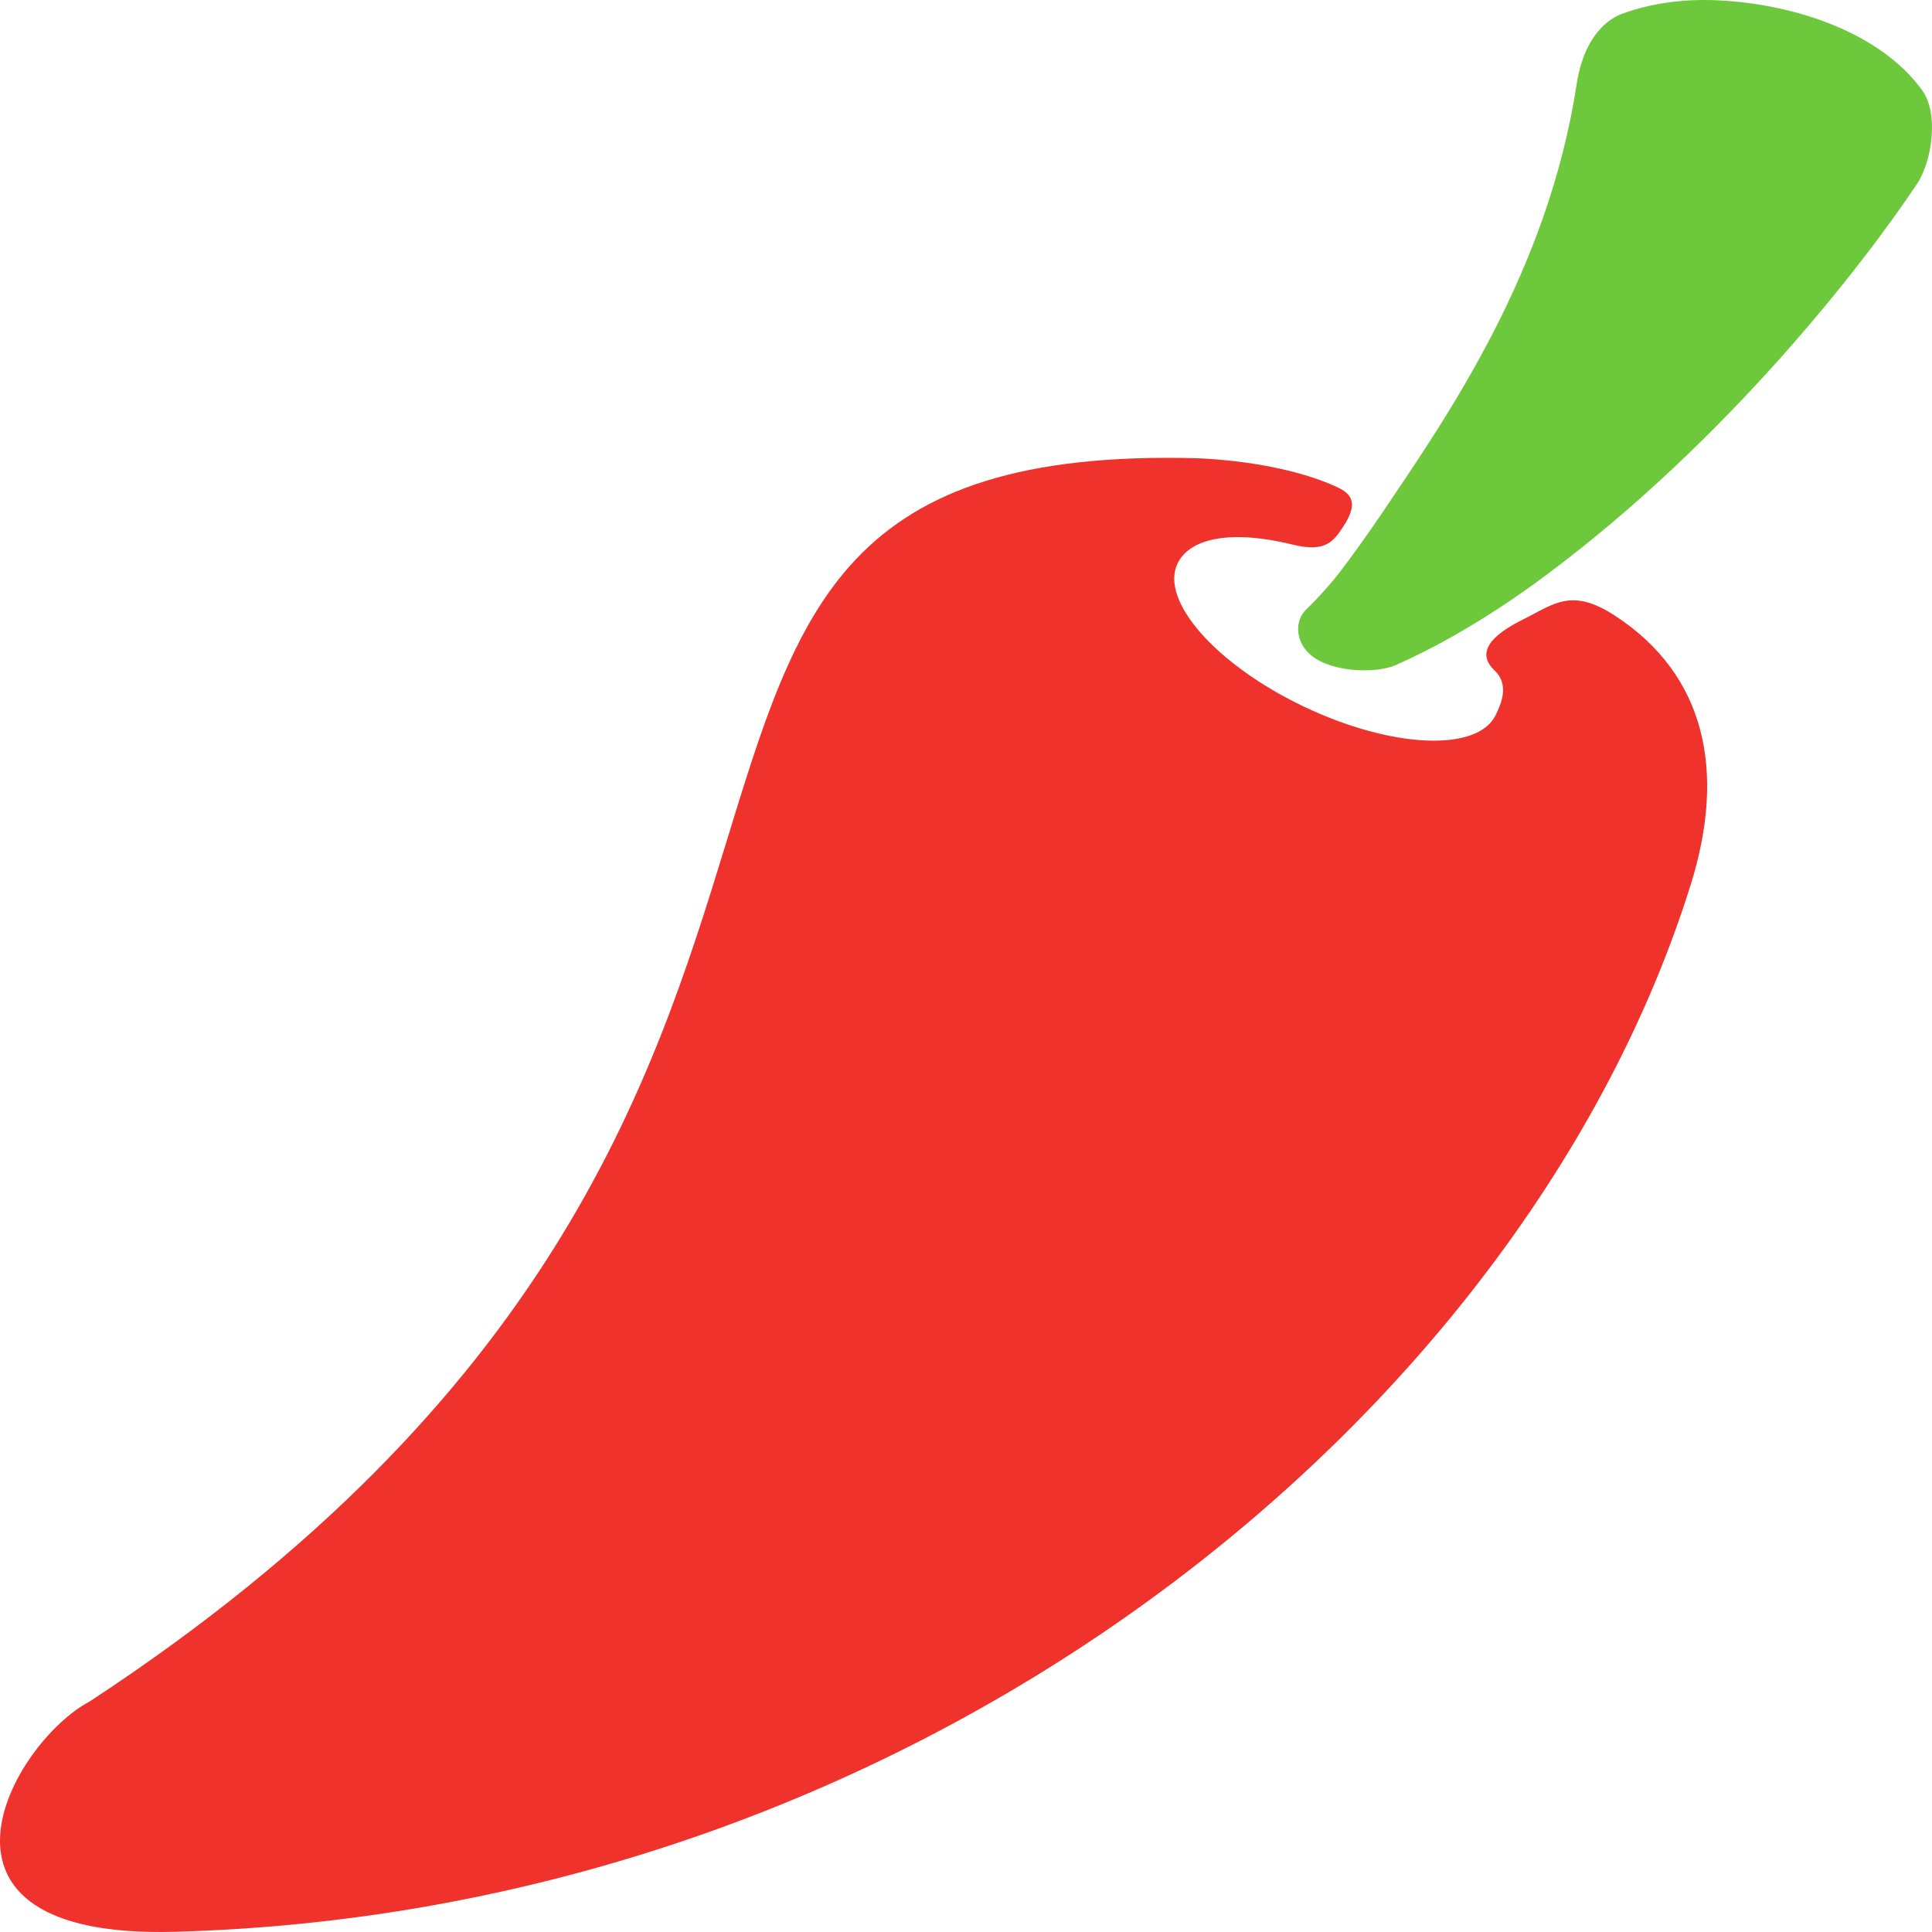
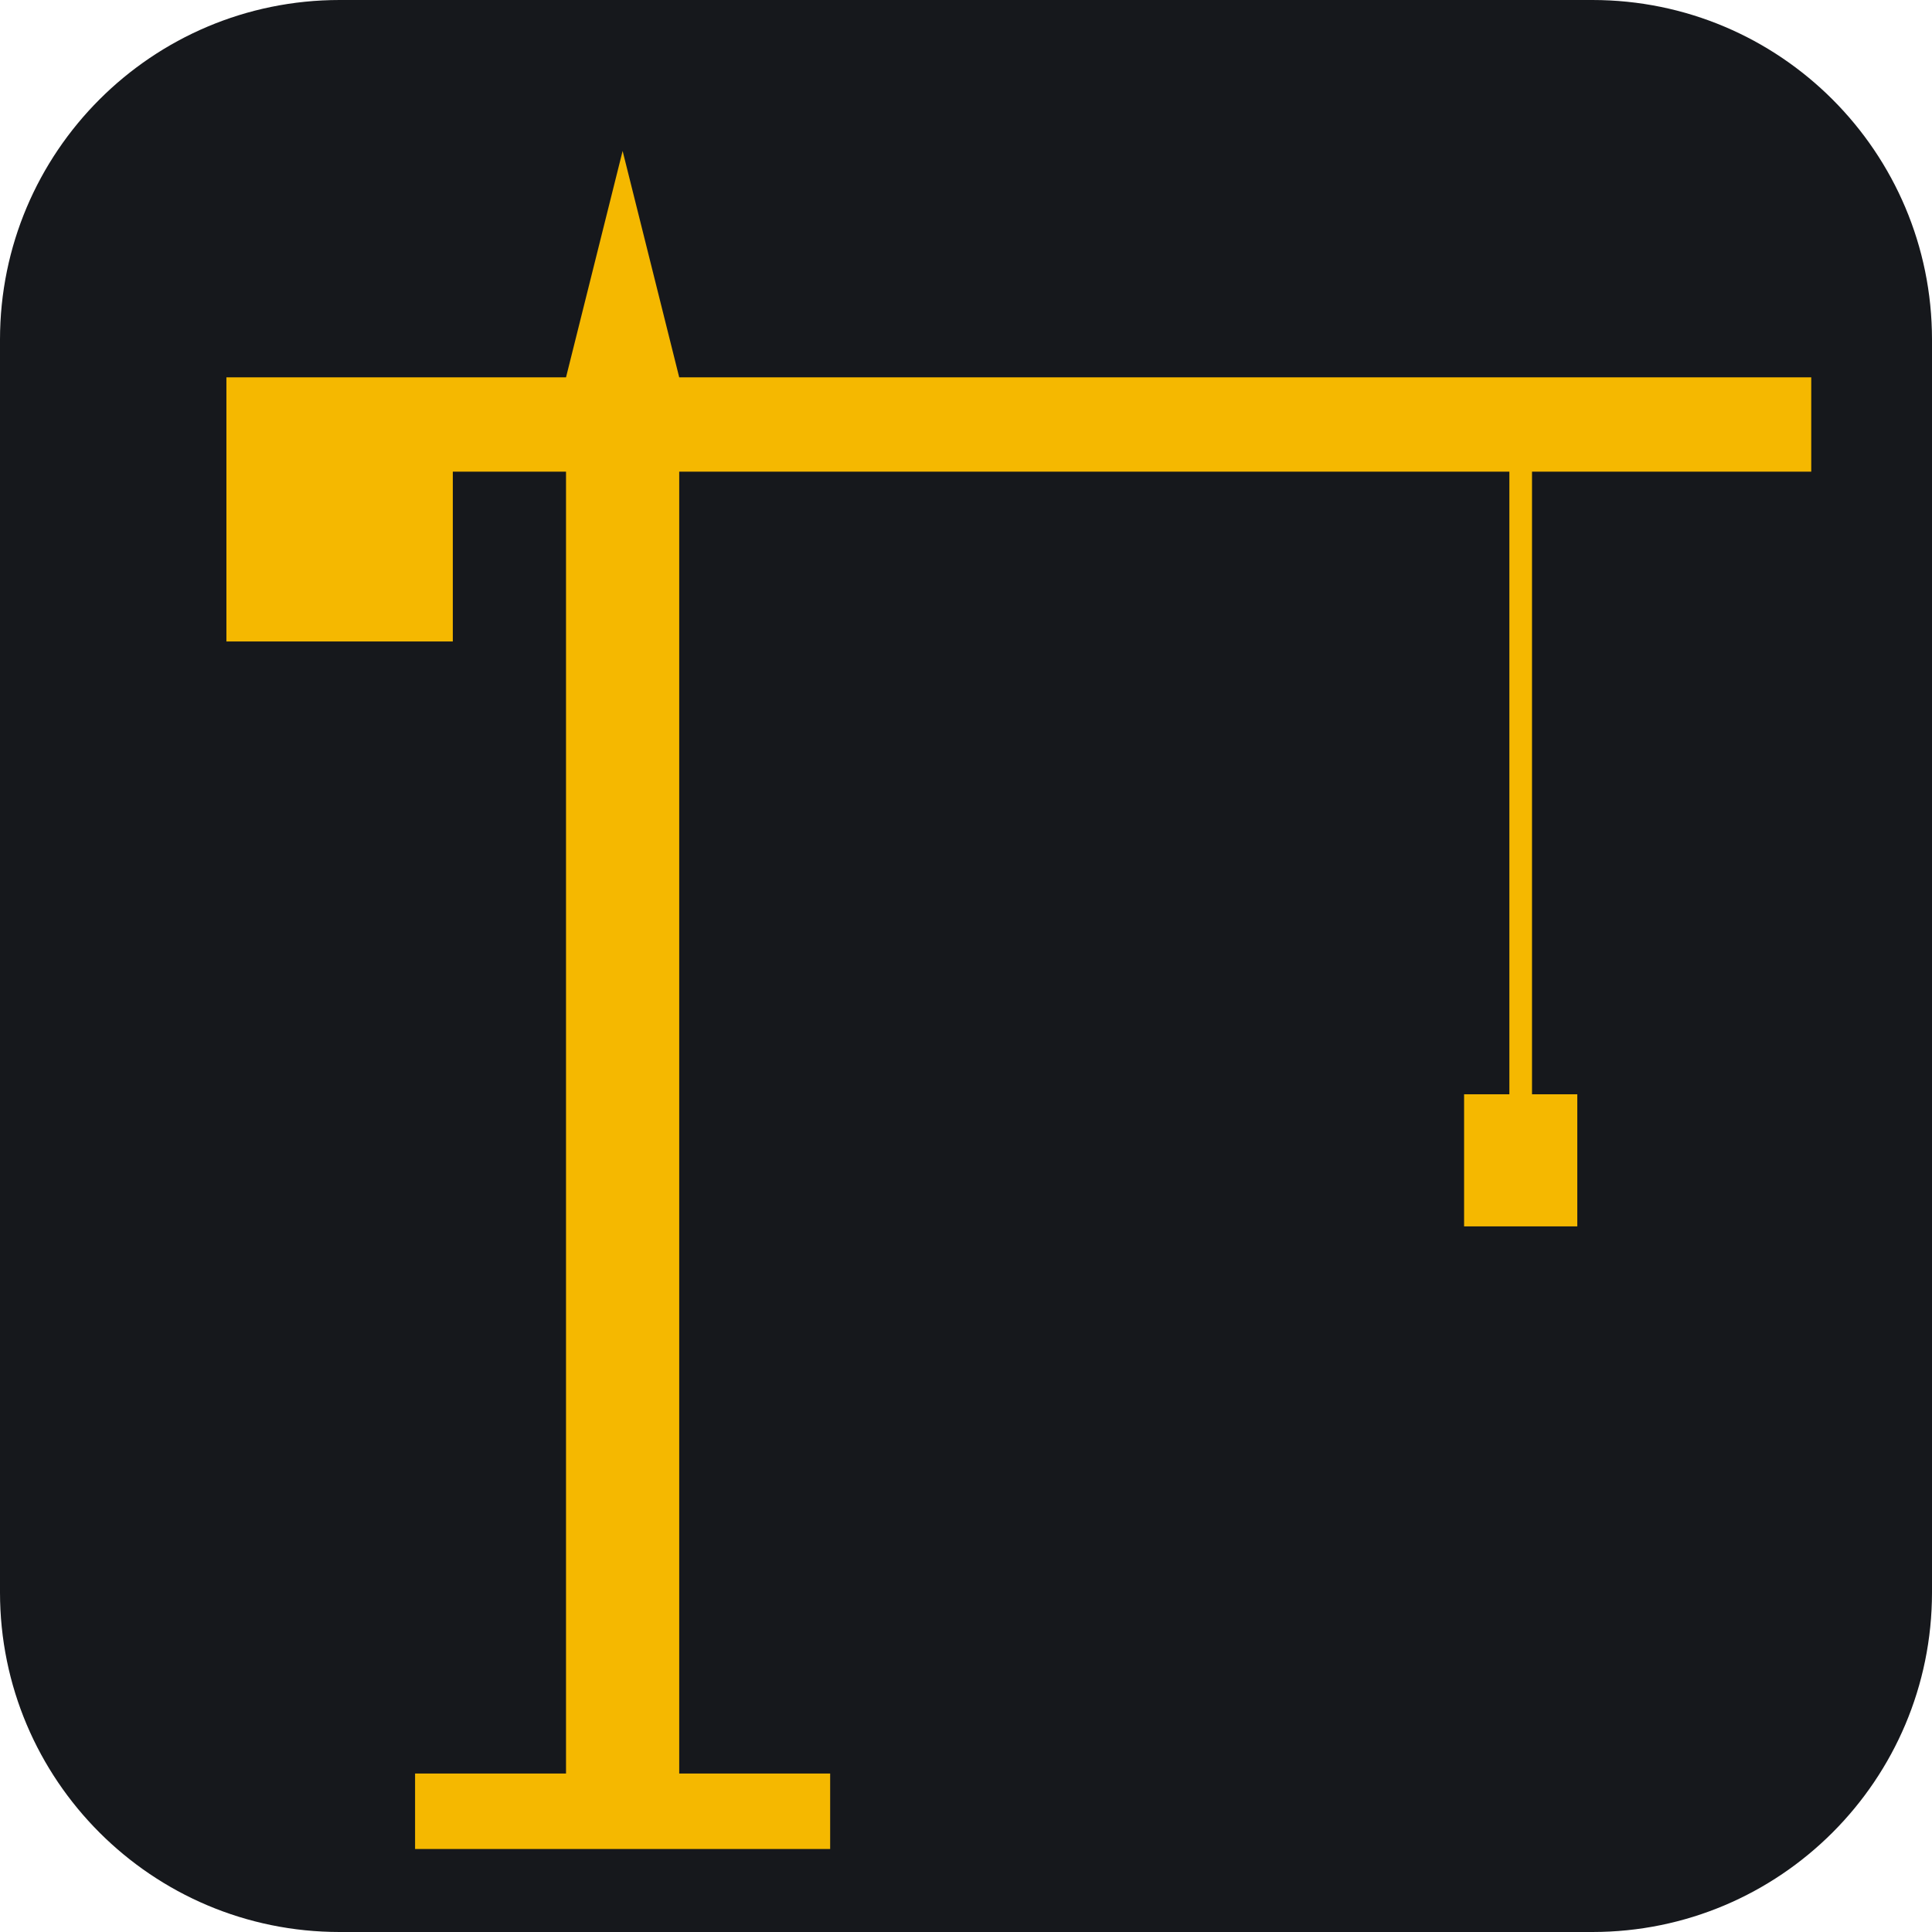
- <svg xmlns="http://www.w3.org/2000/svg" height="100%" stroke-miterlimit="10" style="fill-rule:nonzero;clip-rule:evenodd;stroke-linecap:round;stroke-linejoin:round;" version="1.1" viewBox="31 31 450 450" width="100%" xml:space="preserve">
-   <defs />
-   <g id="图层-1">
-     <path d="M71.716 480.951C245.442 476.178 386.182 360.591 424.806 237.032C433.072 210.6 428.265 188.187 407.178 174.42C397.044 167.804 393.006 171.672 385.839 175.233C380.422 177.925 373.922 182.241 379.097 187.137C382.615 190.465 380.668 194.9 379.363 197.573C375.125 206.224 355.105 205.326 334.648 195.56C314.192 185.793 301.05 170.855 305.297 162.204C308.269 156.139 318.139 154.402 332.173 157.868C339.807 159.753 341.653 156.992 343.845 153.691C347.933 147.536 345.196 145.675 341.891 144.204C333.356 140.404 321.576 138.261 309.985 137.735C145.144 133.229 267.528 285.847 51.897 427.303C33.873 436.816 7.71 482.711 71.716 480.951Z" fill="#f0322d" fill-rule="nonzero" opacity="1" stroke="none" />
-     <path d="M356.231 185.86C360.69 183.864 365.088 181.629 369.434 179.183C376.947 174.899 384.181 170.153 391.092 164.973C433.422 133.468 465.071 92.521 477.548 73.77C481.013 68.562 482.62 57.487 478.761 52.105C469.108 38.643 449.136 31.957 431.287 31.081C423.477 30.698 415.771 31.663 408.83 34.208C405.923 35.274 400.017 38.968 398.218 50.692C391.564 94.082 368.434 127.479 353.408 149.769C349.45 155.652 345.898 160.541 342.996 164.35C341.599 166.185 338.313 170.011 335.256 172.935C332.41 175.658 332.712 180.687 336.496 183.727C341.343 187.62 351.538 187.958 356.231 185.86Z" fill="#6ec83c" fill-rule="nonzero" opacity="1" stroke="none" />
-   </g>
+ <svg xmlns="http://www.w3.org/2000/svg" viewBox="0 0 1024 1024">
+   <rect width="1024" height="1024" rx="180" fill="#16181c" />
+   <path fill="#f5b800" d="M300 200h60v740h-60z M120 200h840v50H120z M300 200L330 80l30 120z M120 250h120v90H120z M800 250h12v330h-12z M776 580h60v70h-60z M220 940h220v40H220z" />
</svg>
